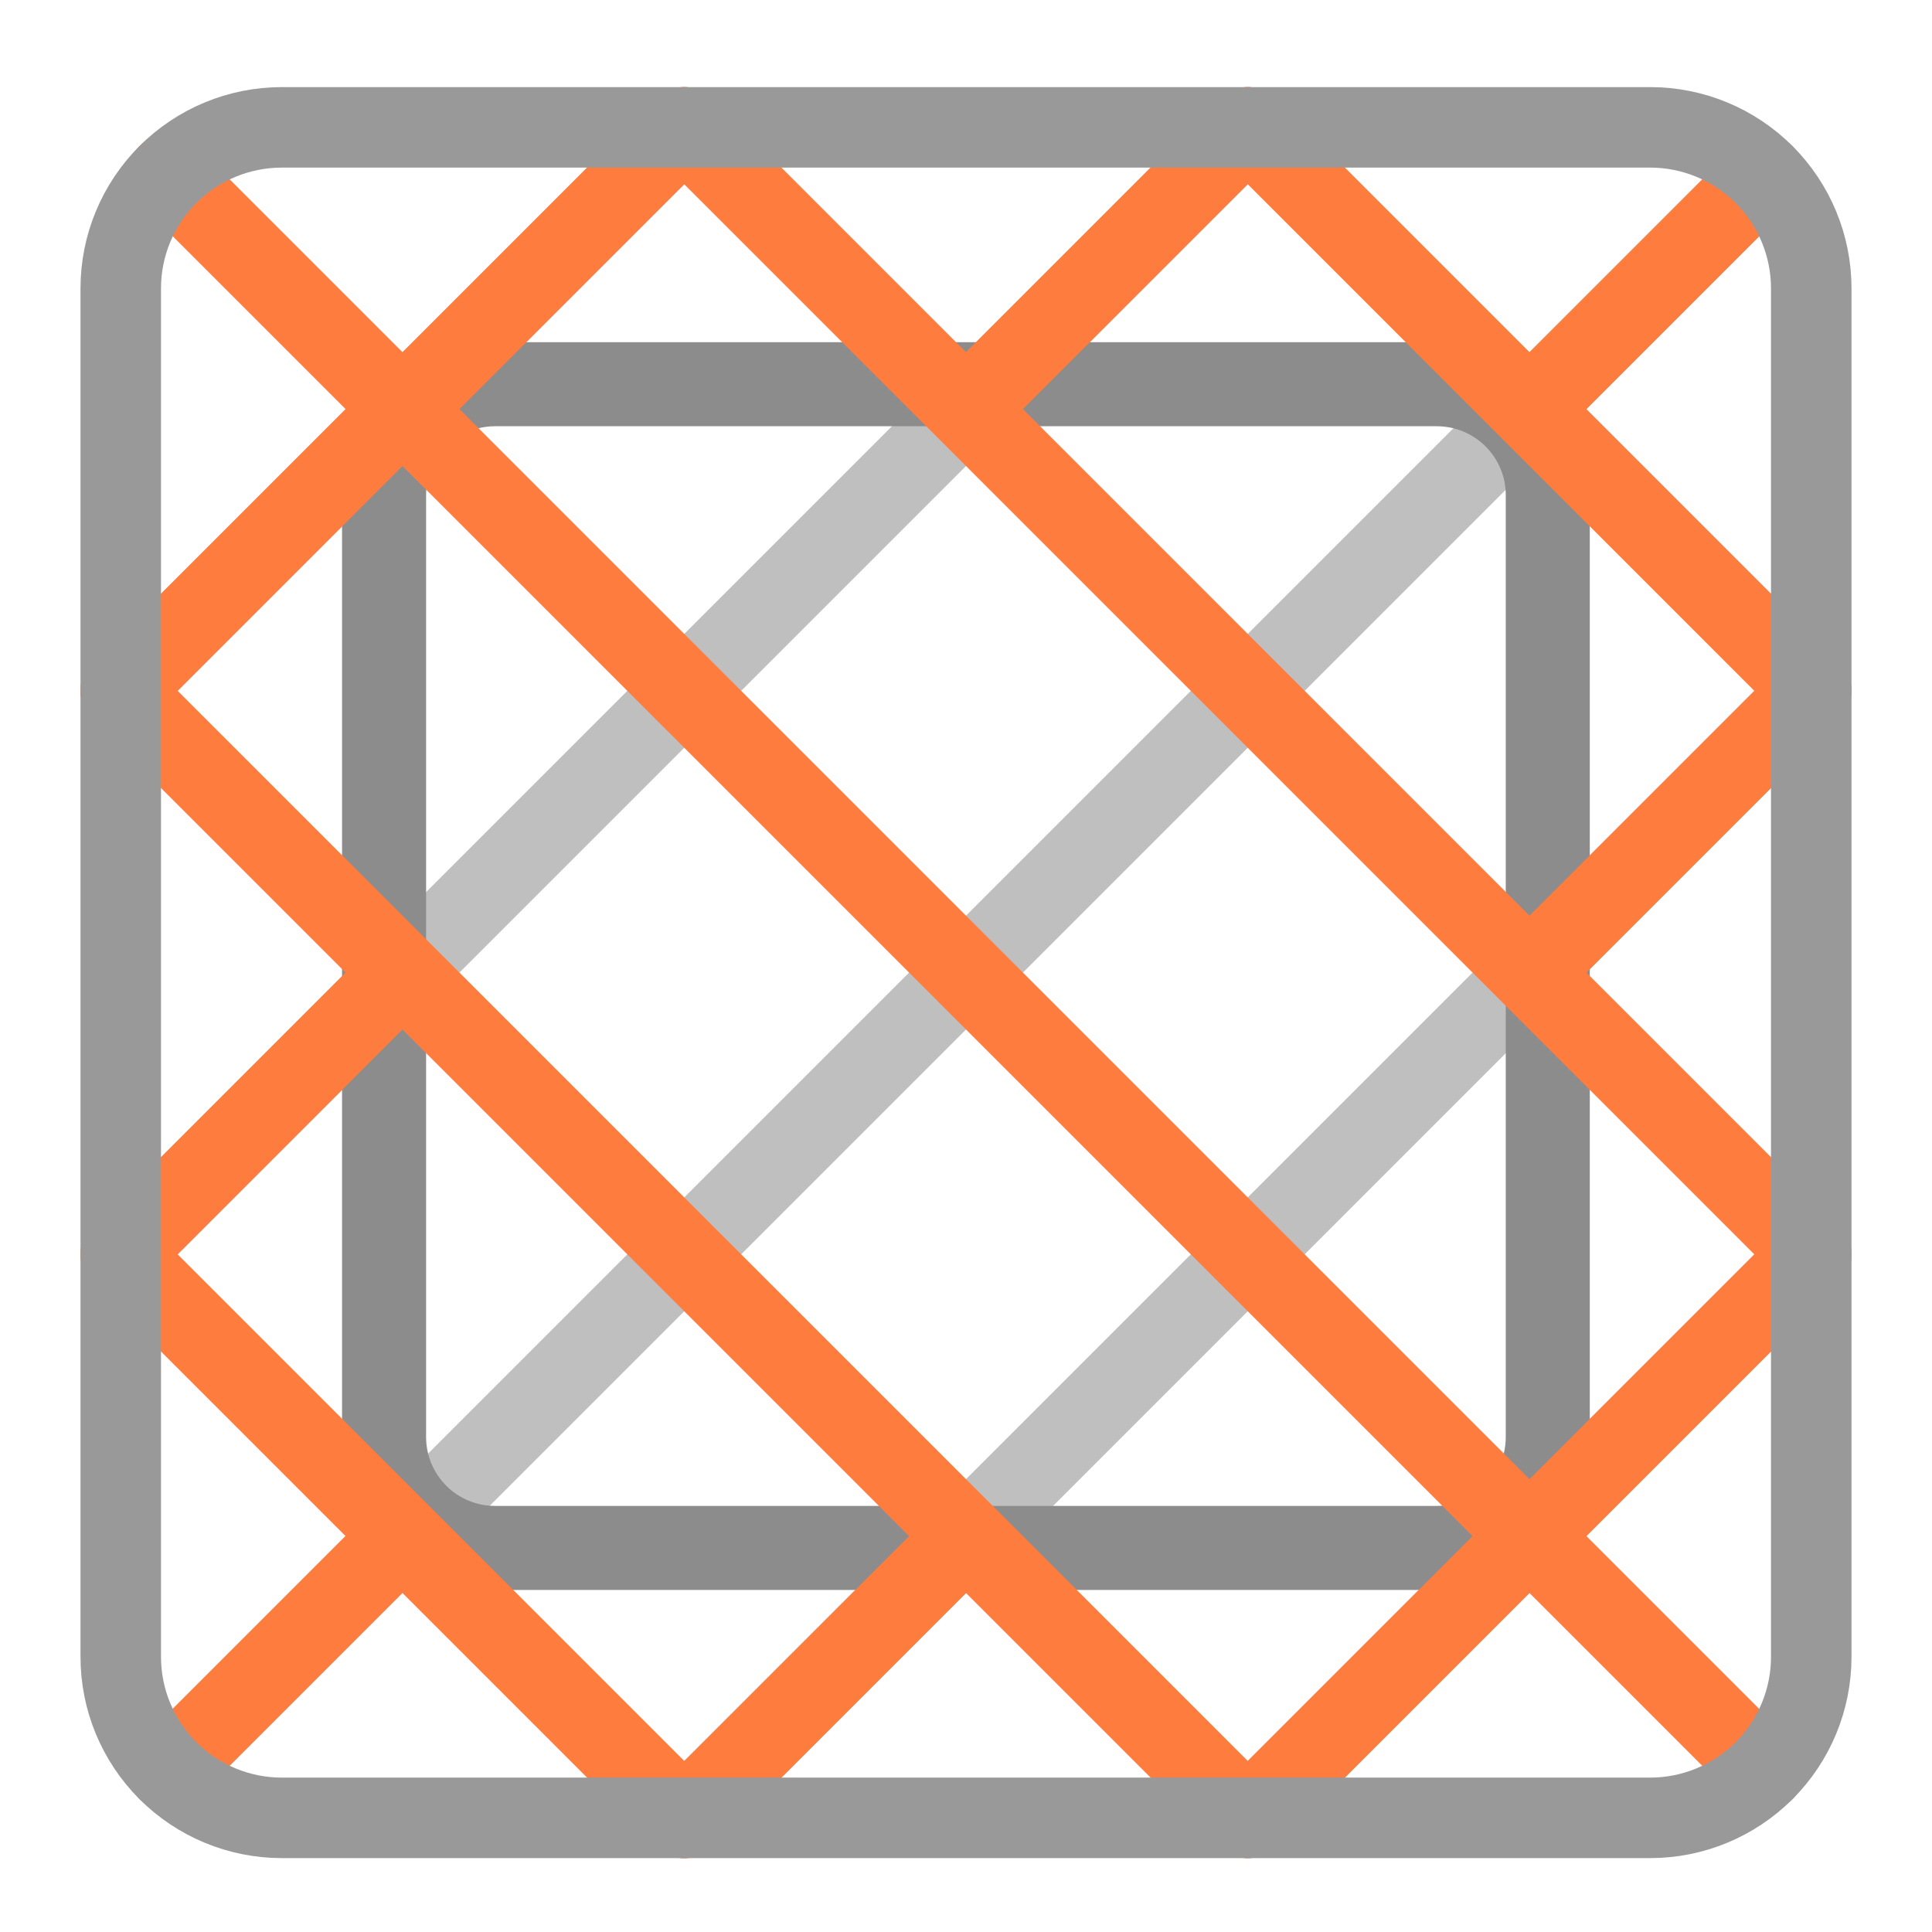
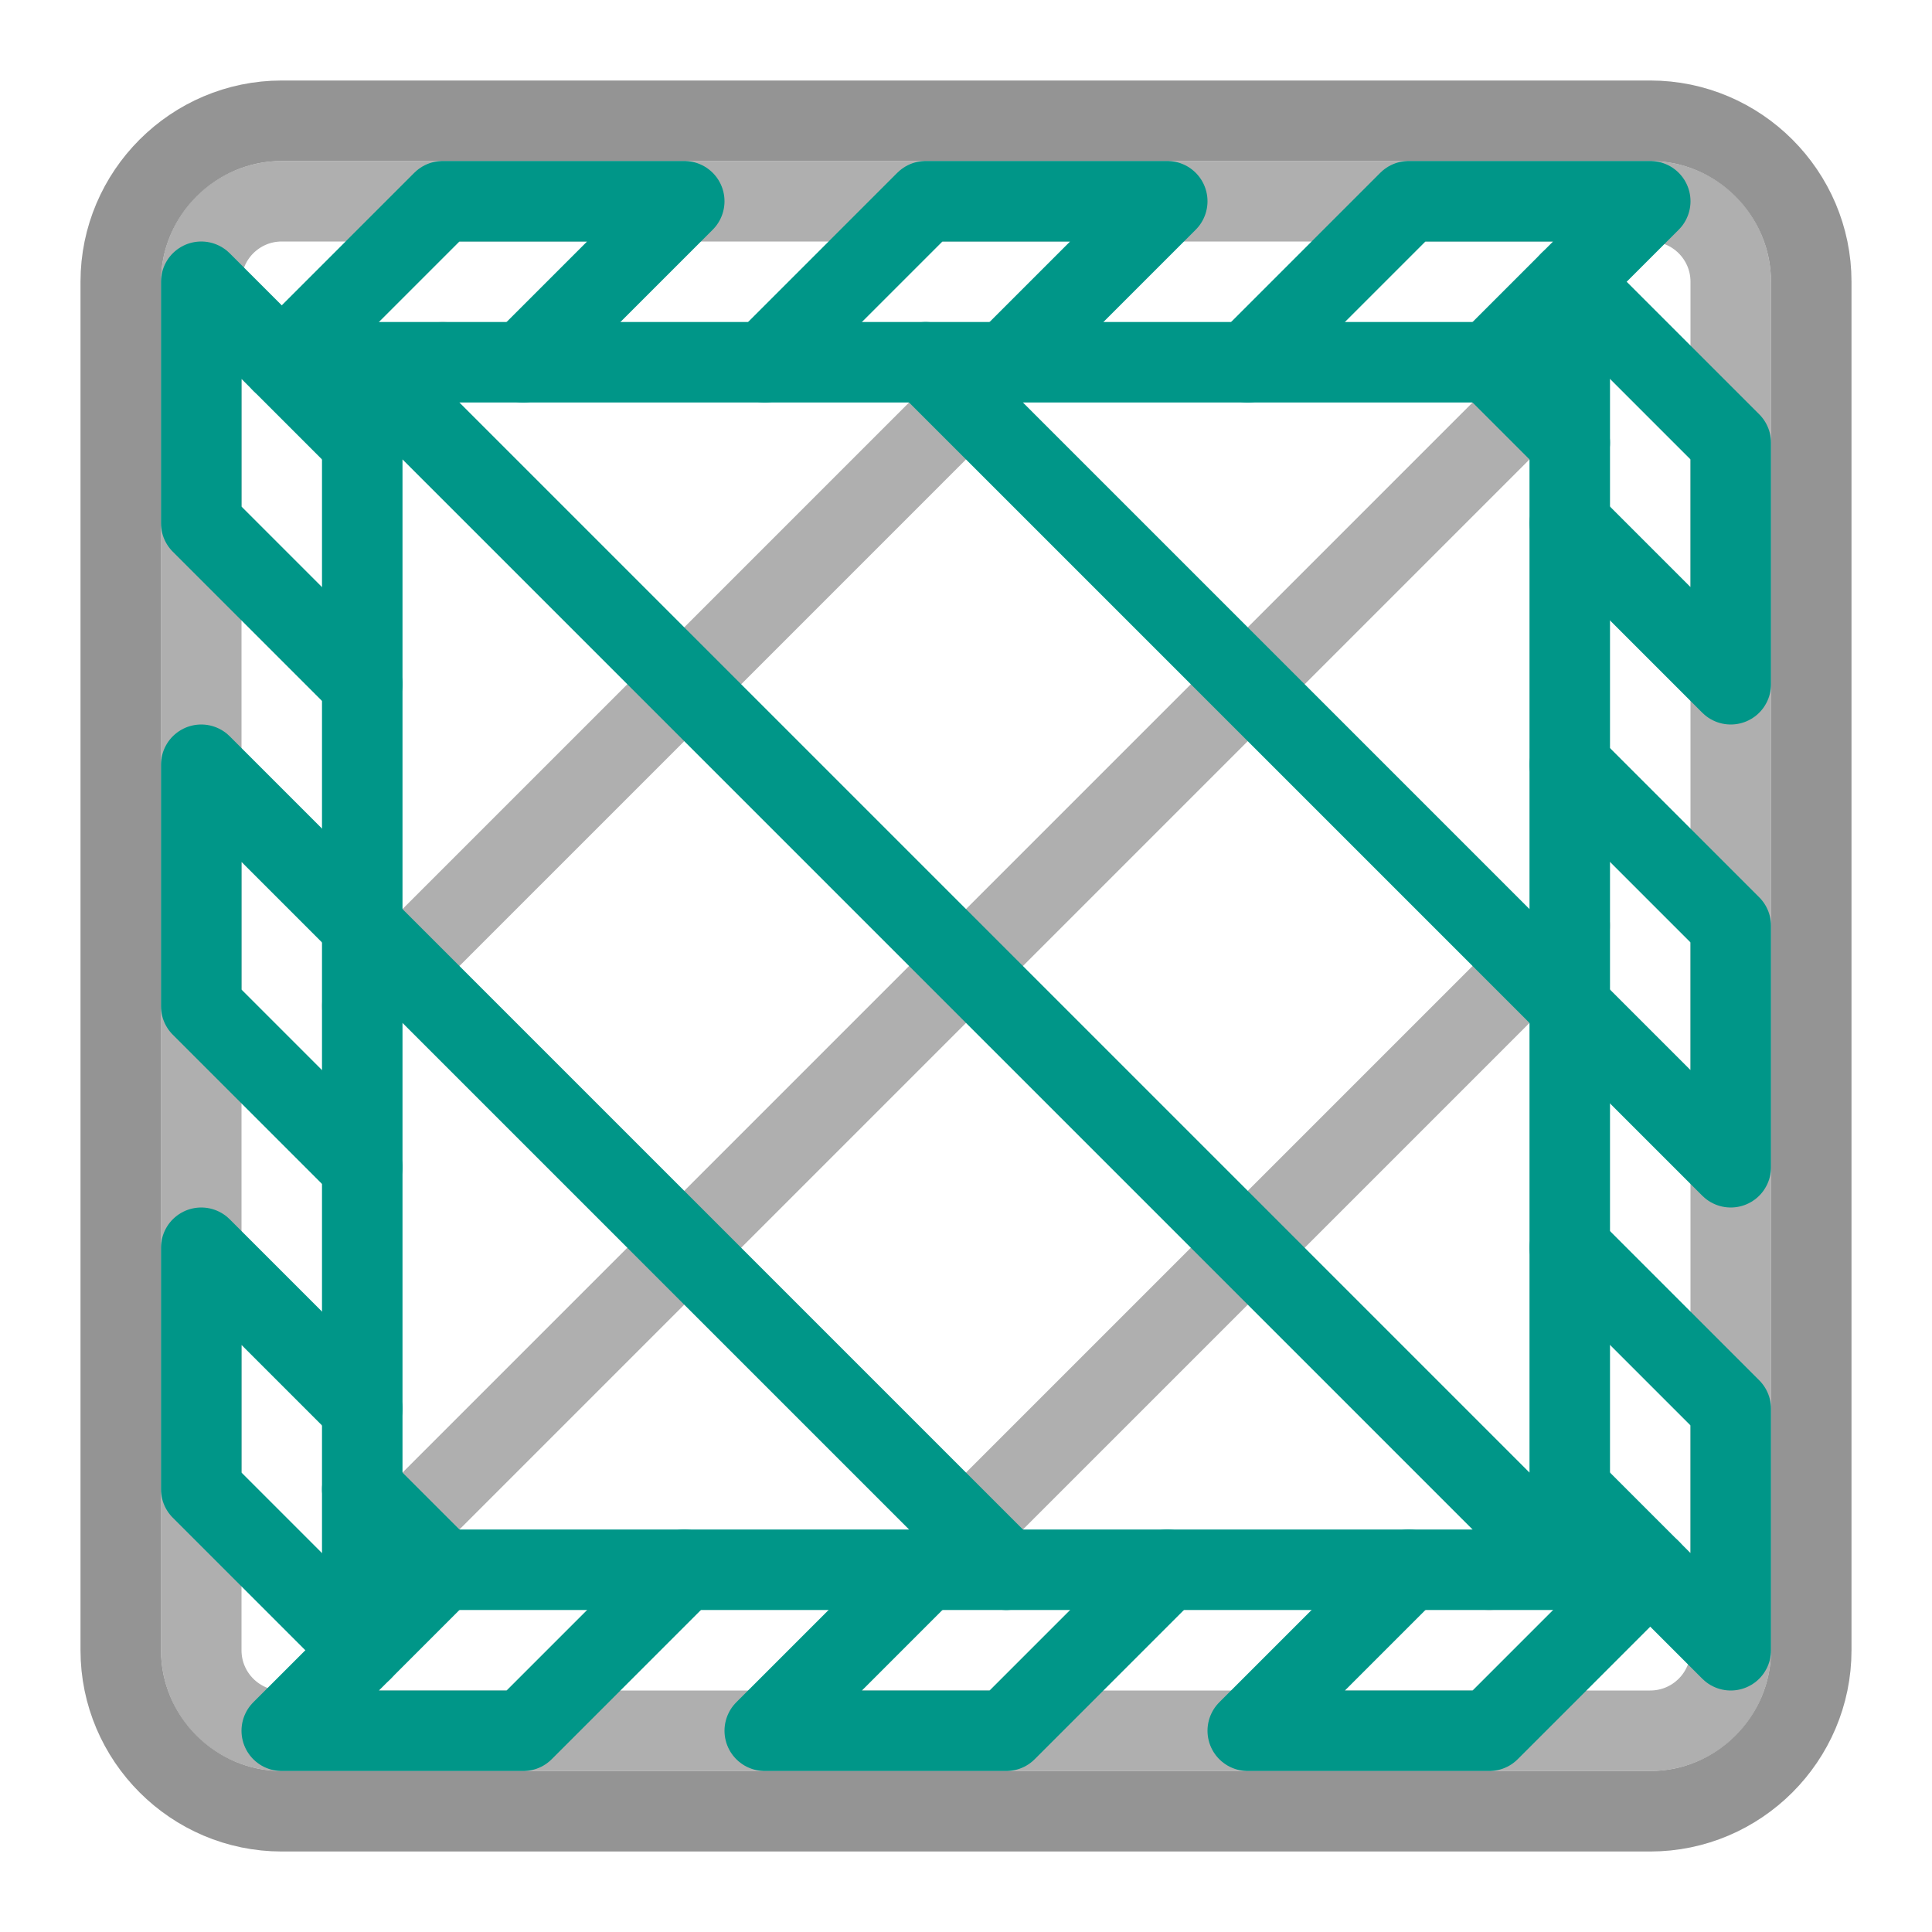
- <svg xmlns="http://www.w3.org/2000/svg" width="24" height="24" viewBox="0 0 24 24" fill="none">
-   <path d="M1.5 15.582L15.5 1.582M8.5 22.582L9.474 21.608L10.036 21.046L22.5 8.582M1.5 8.582L8.5 1.582M15.5 22.582L22.5 15.582M21.914 2.168L2.086 21.996" stroke="#808080" stroke-opacity="0.5" stroke-linecap="round" stroke-linejoin="round" />
-   <path d="M6.148 4.773H17.85C18.031 4.773 18.21 4.809 18.377 4.878C18.544 4.947 18.696 5.049 18.824 5.177C18.952 5.305 19.053 5.456 19.122 5.623C19.192 5.79 19.227 5.969 19.227 6.15V17.852C19.227 18.033 19.192 18.212 19.122 18.379C19.053 18.546 18.952 18.698 18.824 18.826C18.696 18.954 18.544 19.055 18.377 19.124C18.21 19.193 18.031 19.229 17.85 19.229H6.148C5.783 19.229 5.433 19.084 5.175 18.826C4.917 18.568 4.771 18.217 4.771 17.852V6.15C4.771 5.785 4.917 5.435 5.175 5.177C5.433 4.918 5.783 4.773 6.148 4.773Z" stroke="#8C8C8C" stroke-width="1.044" stroke-miterlimit="10" stroke-linejoin="round" />
-   <path d="M5.24 18.84L2.086 21.994" stroke="#FF7C3F" stroke-linejoin="round" />
-   <path d="M21.914 2.168L18.76 5.322" stroke="#FF7C3F" stroke-linejoin="bevel" />
-   <path d="M15.5 22.582L22.5 15.582" stroke="#FF7C3F" stroke-linecap="round" stroke-linejoin="round" />
-   <path d="M1.5 8.582L8.5 1.582" stroke="#FF7C3F" stroke-linecap="round" stroke-linejoin="round" />
-   <path d="M19.158 11.924L22.5 8.582" stroke="#FF7C3F" stroke-linecap="round" stroke-linejoin="round" />
-   <path d="M8.5 22.583L9.474 21.609L10.036 21.047L11.841 19.242" stroke="#FF7C3F" stroke-linecap="round" stroke-linejoin="round" />
-   <path d="M12.16 4.922L15.5 1.582" stroke="#FF7C3F" stroke-linecap="round" stroke-linejoin="round" />
-   <path d="M1.5 15.582L4.84 12.242" stroke="#FF7C3F" stroke-linecap="round" stroke-linejoin="round" />
-   <path d="M15.5 22.582L1.5 8.582M22.5 15.582L21.526 14.608L20.964 14.046L8.5 1.582M8.5 22.582L1.5 15.582M22.5 8.582L15.5 1.582M2.086 2.168L21.914 21.996" stroke="#FF7C3F" stroke-linecap="round" stroke-linejoin="round" />
-   <path d="M3.5 1.582H20.5C21.03 1.582 21.539 1.793 21.914 2.168C22.289 2.543 22.5 3.052 22.5 3.582V20.582C22.5 21.113 22.289 21.621 21.914 21.996C21.539 22.371 21.03 22.582 20.5 22.582H3.5C2.97 22.582 2.461 22.371 2.086 21.996C1.711 21.621 1.5 21.113 1.5 20.582V3.582C1.5 3.052 1.711 2.543 2.086 2.168C2.461 1.793 2.97 1.582 3.5 1.582Z" stroke="#999999" stroke-linecap="round" stroke-linejoin="round" />
+ <svg xmlns="http://www.w3.org/2000/svg" id="a" width="24" height="24" viewBox="0 0 24 24">
+   <path d="M3.5,1.5h17c1.1,0,2,.9,2,2v17c0,1.1-.9,2-2,2H3.5c-1.1,0-2-.9-2-2V3.5c0-1.1.9-2,2-2Z" style="fill:none; stroke:#949494; stroke-linecap:round; stroke-linejoin:round;" />
+   <rect x="2.5" y="2.5" width="19" height="19" rx="1" ry="1" style="fill:none; opacity:.75; stroke:#949494; stroke-linecap:round; stroke-miterlimit:10;" />
+   <path d="M4.5,12.5L12.5,4.5M11.5,19.5l8-8M4.5,5.5l1-1M18.5,19.5l1-1M19.5,4.5l-15,15" style="fill:none; opacity:.75; stroke:#949494; stroke-linecap:round; stroke-miterlimit:10;" />
+   <path d="M12.5,19.5L4.5,11.5M19.5,12.5l-8-8M5.5,19.5l-1-1M19.5,5.5l-1-1M4.5,4.5l15,15" style="fill:none; stroke:#009688; stroke-linecap:round; stroke-linejoin:round;" />
+   <rect x="4.5" y="4.5" width="15" height="15" style="fill:none; stroke:#009688; stroke-linecap:round; stroke-linejoin:round;" />
+   <polyline points="3.5 4.5 5.5 2.5 8.5 2.5 6.5 4.5" style="fill:none; stroke:#009688; stroke-linecap:round; stroke-linejoin:round;" />
+   <polyline points="9.5 4.5 11.5 2.5 14.5 2.5 12.5 4.5" style="fill:none; stroke:#009688; stroke-linecap:round; stroke-linejoin:round;" />
+   <polyline points="15.5 4.5 17.5 2.5 20.5 2.5 18.5 4.5" style="fill:none; stroke:#009688; stroke-linecap:round; stroke-linejoin:round;" />
+   <polyline points="20.5 19.5 18.5 21.5 15.5 21.5 17.5 19.5" style="fill:none; stroke:#009688; stroke-linecap:round; stroke-linejoin:round;" />
+   <polyline points="14.5 19.5 12.5 21.5 9.5 21.5 11.5 19.5" style="fill:none; stroke:#009688; stroke-linecap:round; stroke-linejoin:round;" />
+   <polyline points="8.5 19.5 6.5 21.5 3.5 21.5 5.5 19.5" style="fill:none; stroke:#009688; stroke-linecap:round; stroke-linejoin:round;" />
+   <polyline points="19.5 3.5 21.5 5.5 21.5 8.5 19.5 6.5" style="fill:none; stroke:#009688; stroke-linecap:round; stroke-linejoin:round;" />
+   <polyline points="19.5 9.5 21.5 11.5 21.5 14.5 19.5 12.5" style="fill:none; stroke:#009688; stroke-linecap:round; stroke-linejoin:round;" />
+   <polyline points="19.5 15.5 21.5 17.5 21.5 20.5 19.5 18.5" style="fill:none; stroke:#009688; stroke-linecap:round; stroke-linejoin:round;" />
+   <polyline points="4.5 20.5 2.5 18.5 2.5 15.5 4.5 17.5" style="fill:none; stroke:#009688; stroke-linecap:round; stroke-linejoin:round;" />
+   <polyline points="4.5 14.5 2.5 12.5 2.5 9.5 4.5 11.5" style="fill:none; stroke:#009688; stroke-linecap:round; stroke-linejoin:round;" />
+   <polyline points="4.5 8.5 2.5 6.5 2.5 3.5 4.5 5.5" style="fill:none; stroke:#009688; stroke-linecap:round; stroke-linejoin:round;" />
</svg>
